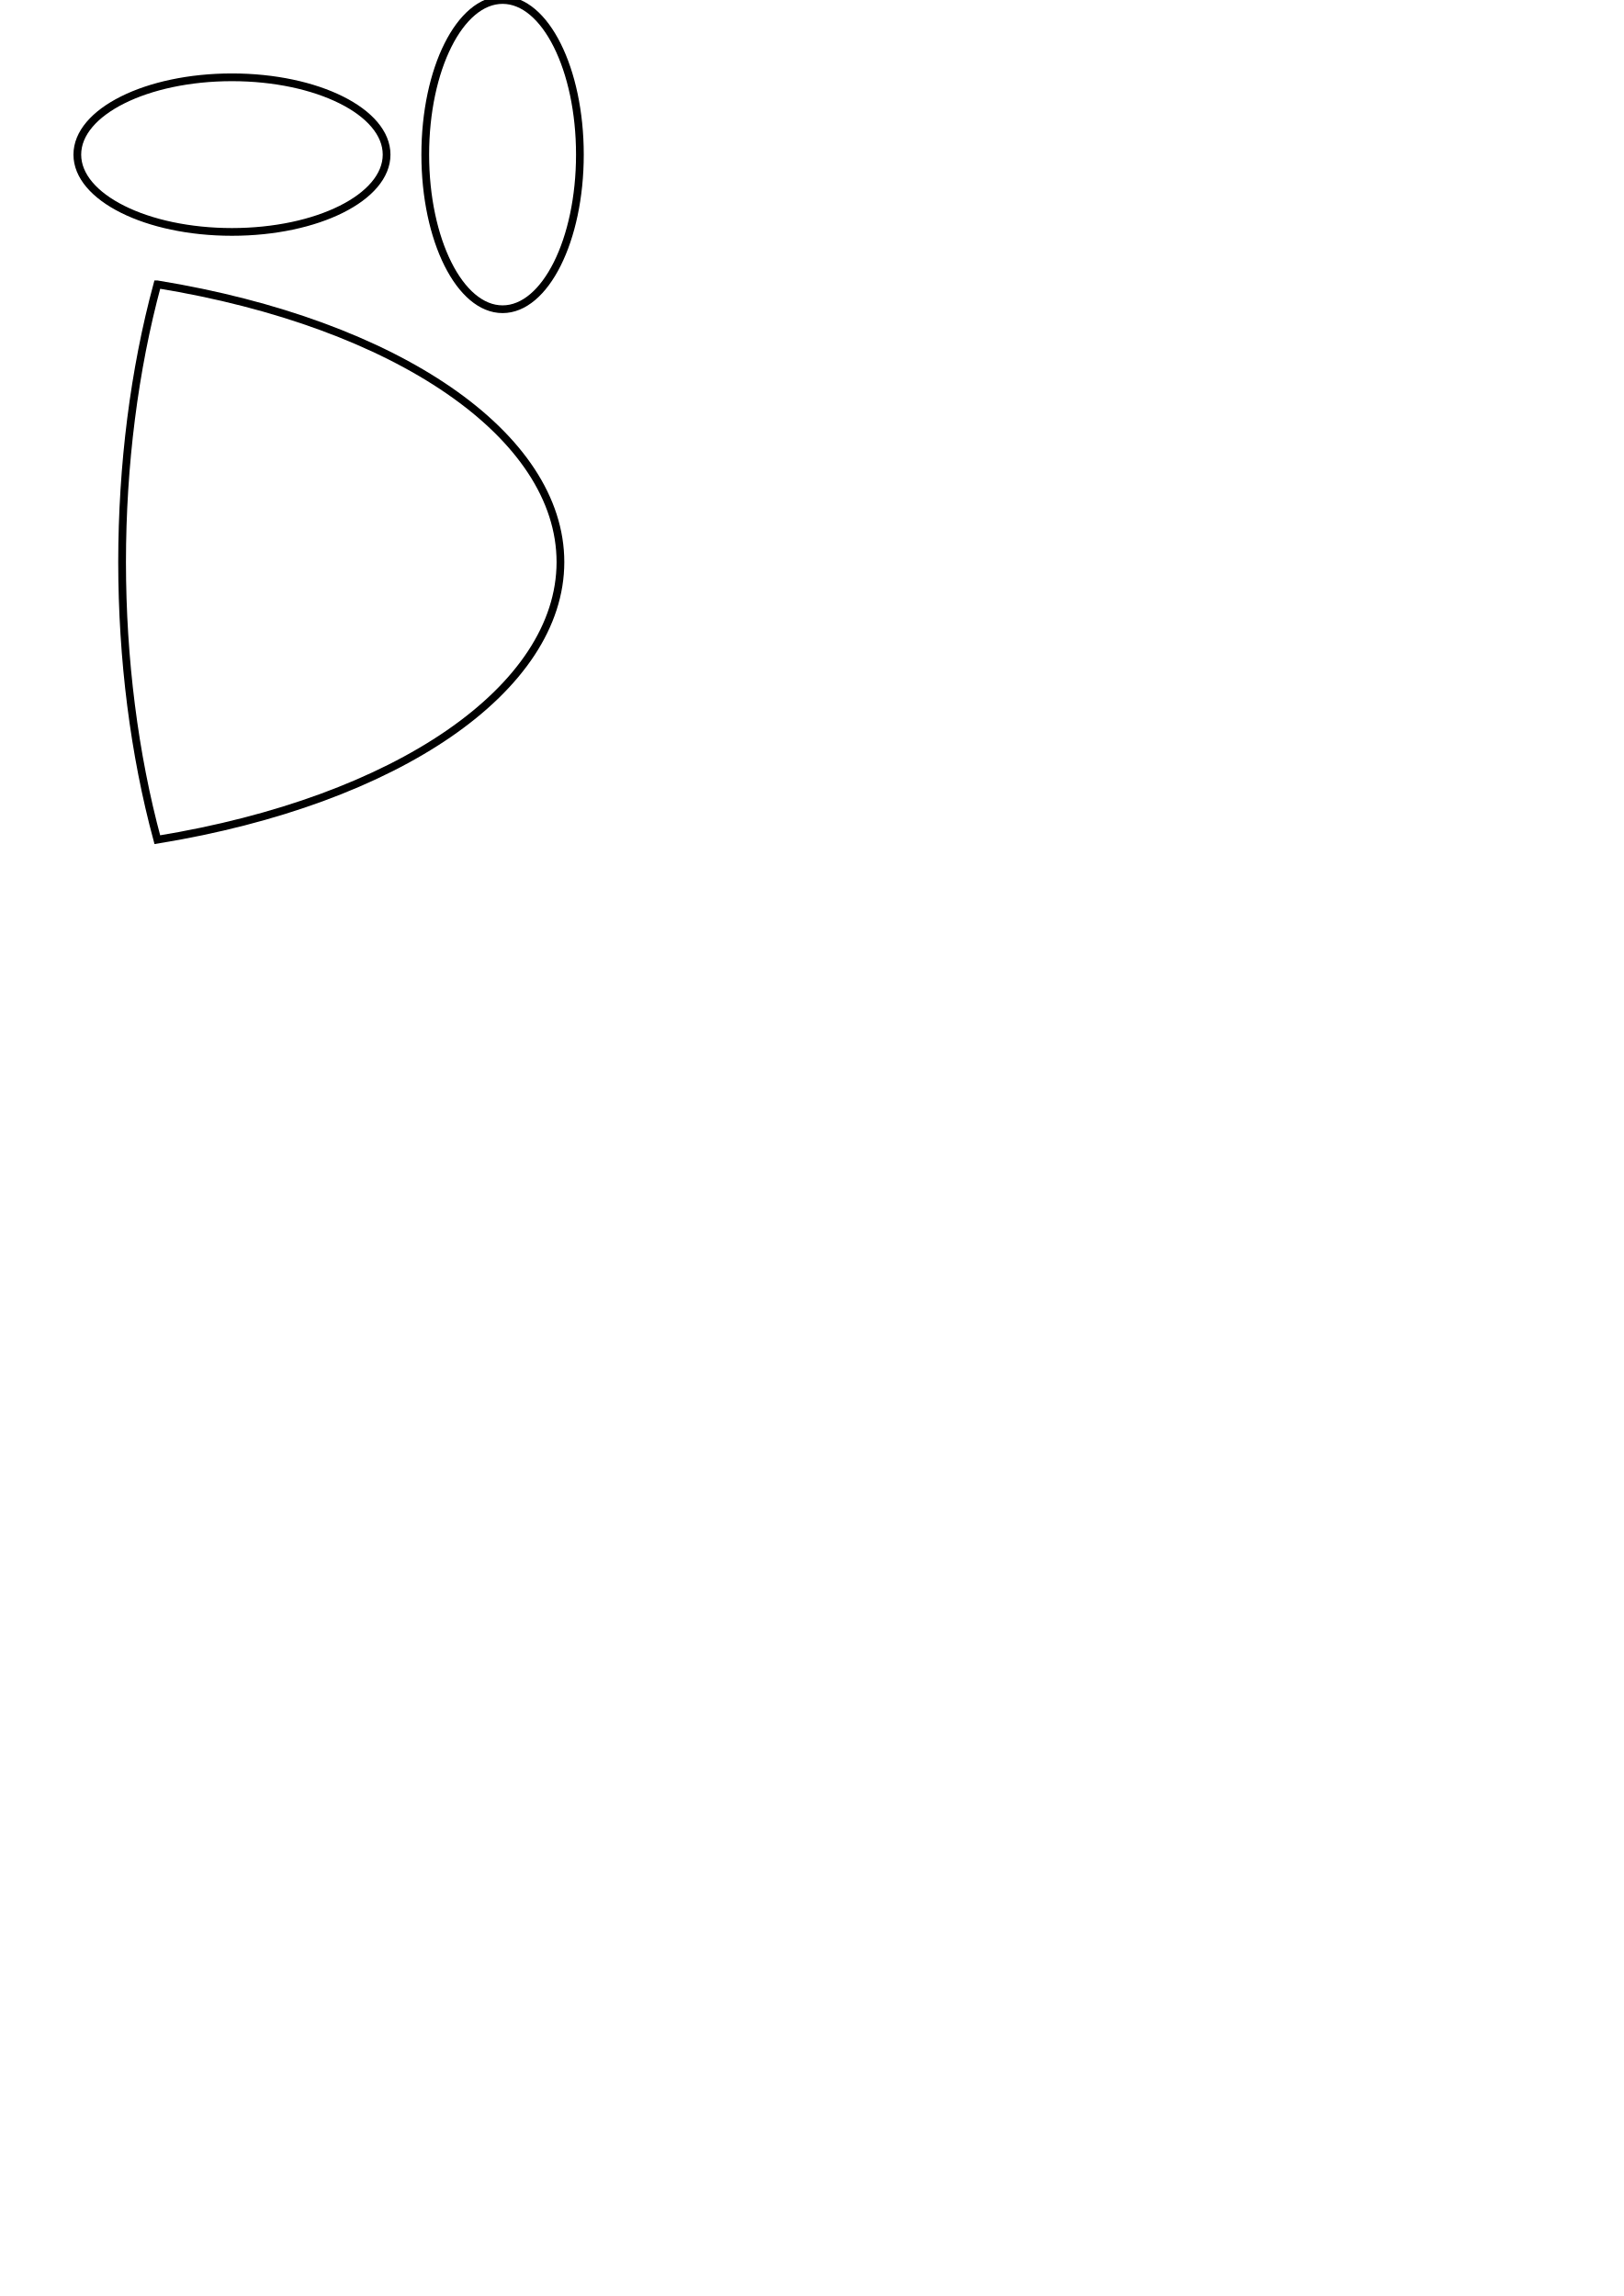
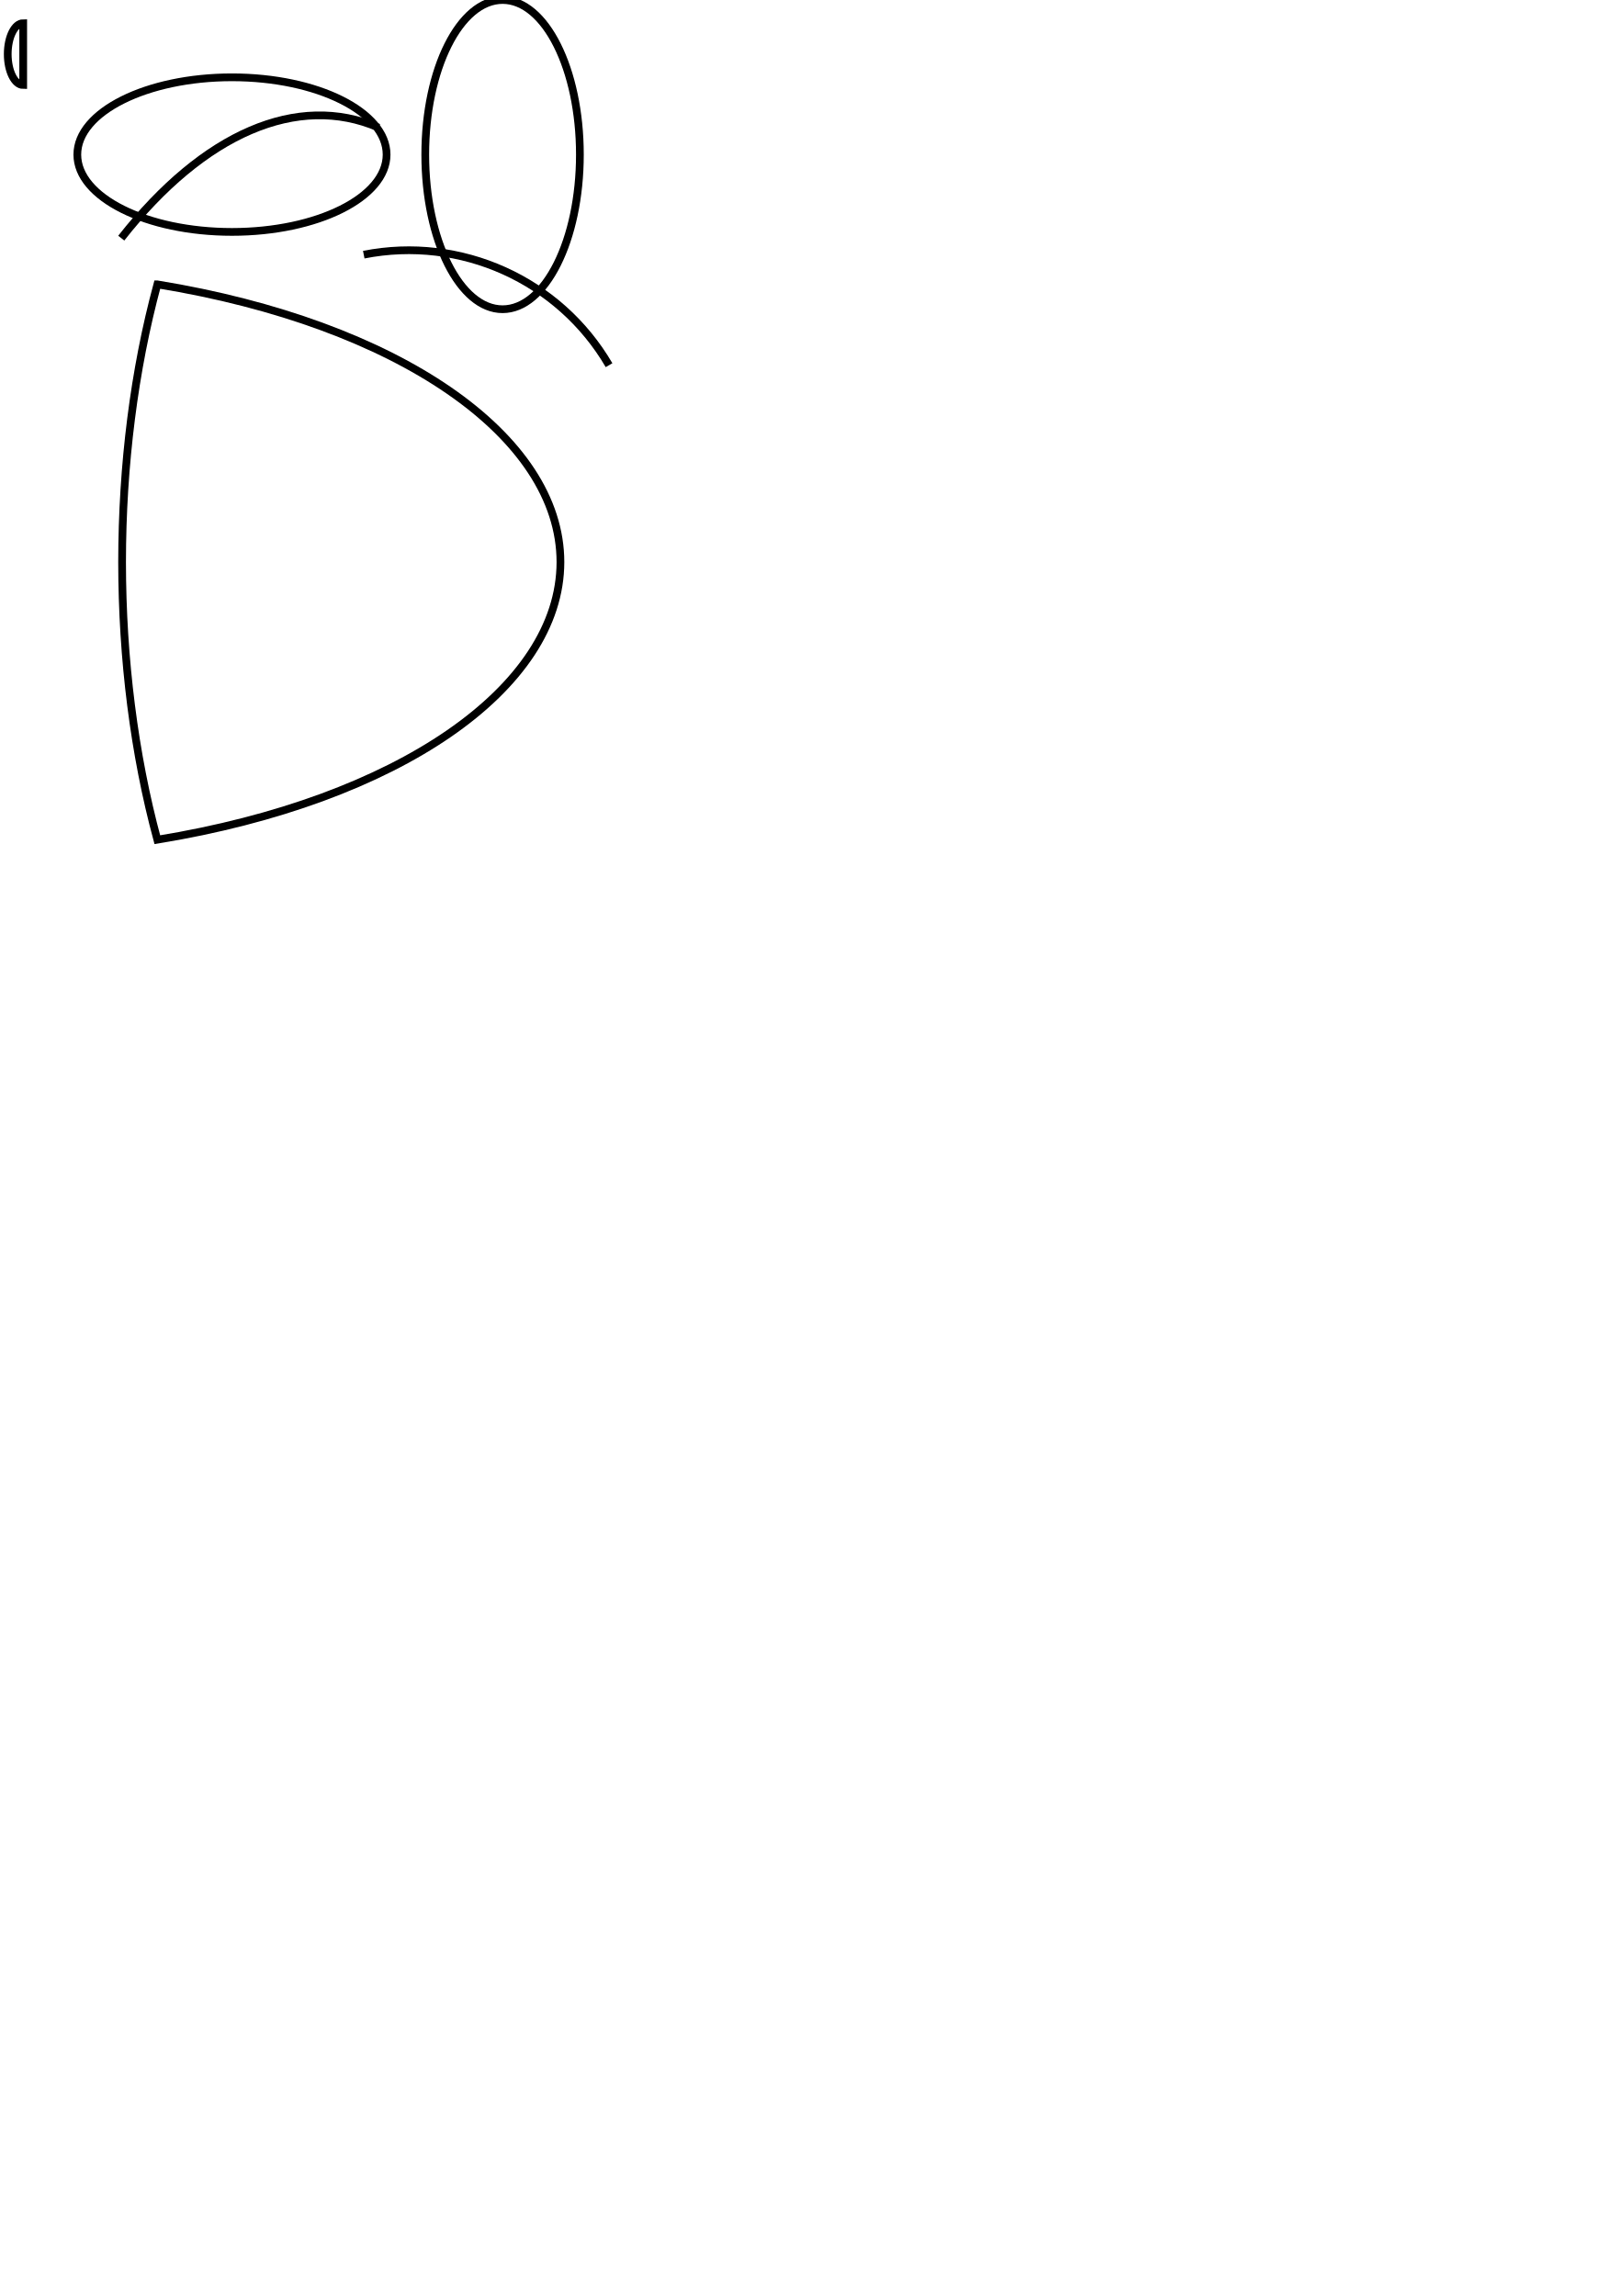
<svg xmlns="http://www.w3.org/2000/svg" width="210mm" height="297mm" viewBox="0 0 210 297" version="1.1" id="svg5">
  <defs id="defs2" />
  <g id="layer1">
    <ellipse style="fill:none;fill-opacity:0.163;stroke:#000000;stroke-width:1;stroke-miterlimit:4;stroke-dasharray:none;stroke-opacity:1" id="path846" cx="30" cy="20" rx="20" ry="10" />
    <ellipse style="fill:none;fill-opacity:0.163;stroke:#000000;stroke-width:1;stroke-miterlimit:4;stroke-dasharray:none;stroke-opacity:1" id="path848" cx="65" cy="20" rx="10" ry="20" />
    <path id="ellipse1018" style="fill:none;fill-opacity:1;stroke:#000000;stroke-width:1;stroke-miterlimit:4;stroke-dasharray:none;stroke-opacity:1" d="m 20.352,36.784 a 37.795,75.591 0 0 0 -4.562,35.928 37.795,75.591 0 0 0 4.557,35.908 75.591,37.795 0 0 0 52.137,-35.908 75.591,37.795 0 0 0 -52.131,-35.928 z" />
+     <path id="ellipse1018-3" style="fill:none;fill-opacity:1;stroke:#000000;stroke-width:1;stroke-miterlimit:4;stroke-dasharray:none;stroke-opacity:1" d="M 48.958,16.508 A 37.795,75.591 10 0 0 15.683,30.805" />
+     <path id="ellipse1018-3-3" style="fill:none;fill-opacity:1;stroke:#000000;stroke-width:1;stroke-miterlimit:4;stroke-dasharray:none;stroke-opacity:1" d="M 47.046,32.942 A 30 30 0 0 1 78.771,47.238" />
+     <path id="ellipse1018-7" style="fill:none;fill-opacity:1;stroke:#000000;stroke-width:1;stroke-miterlimit:4;stroke-dasharray:none;stroke-opacity:1" d="m 3 3 a 1 2 0 0 0 0 8 z" />
+     <path id="ellipse1018-7-6" style="fill:none;fill-opacity:1;stroke:#000000;stroke-width:1;stroke-miterlimit:4;stroke-dasharray:none;stroke-opacity:1" d="m 6,3 a 2,2 0 0 0 0,0 z" />
  </g>
</svg>
